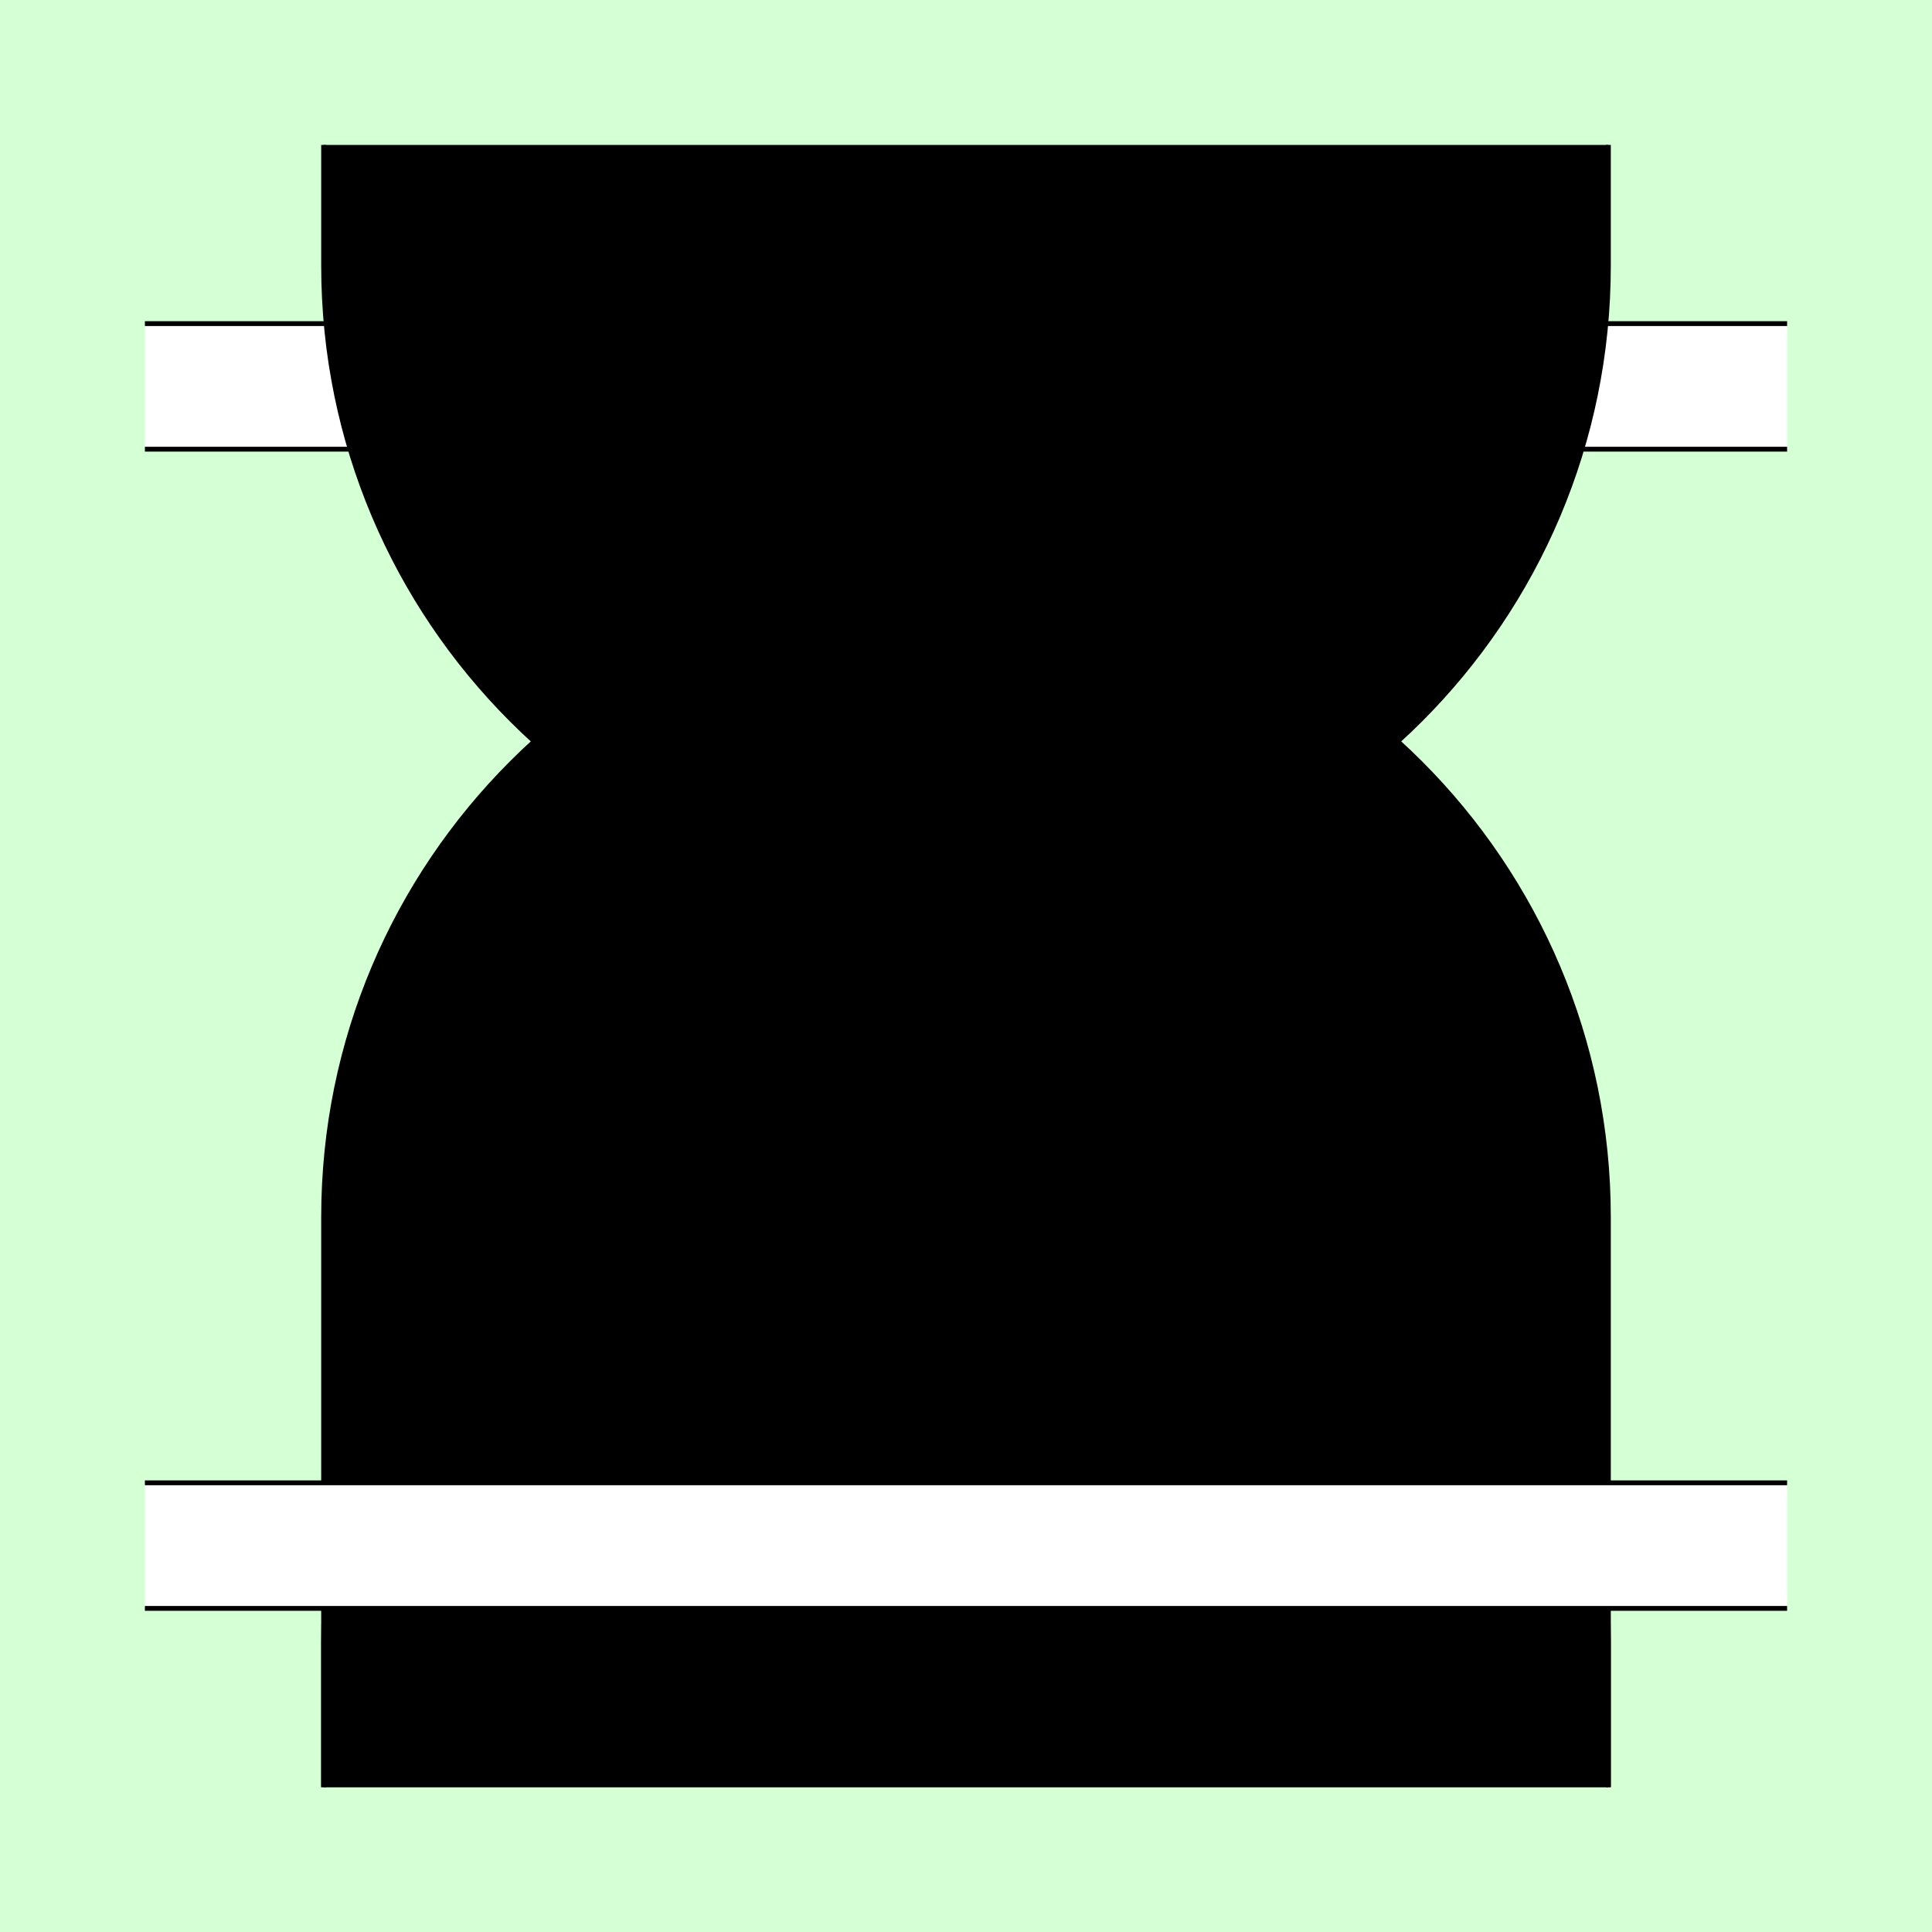
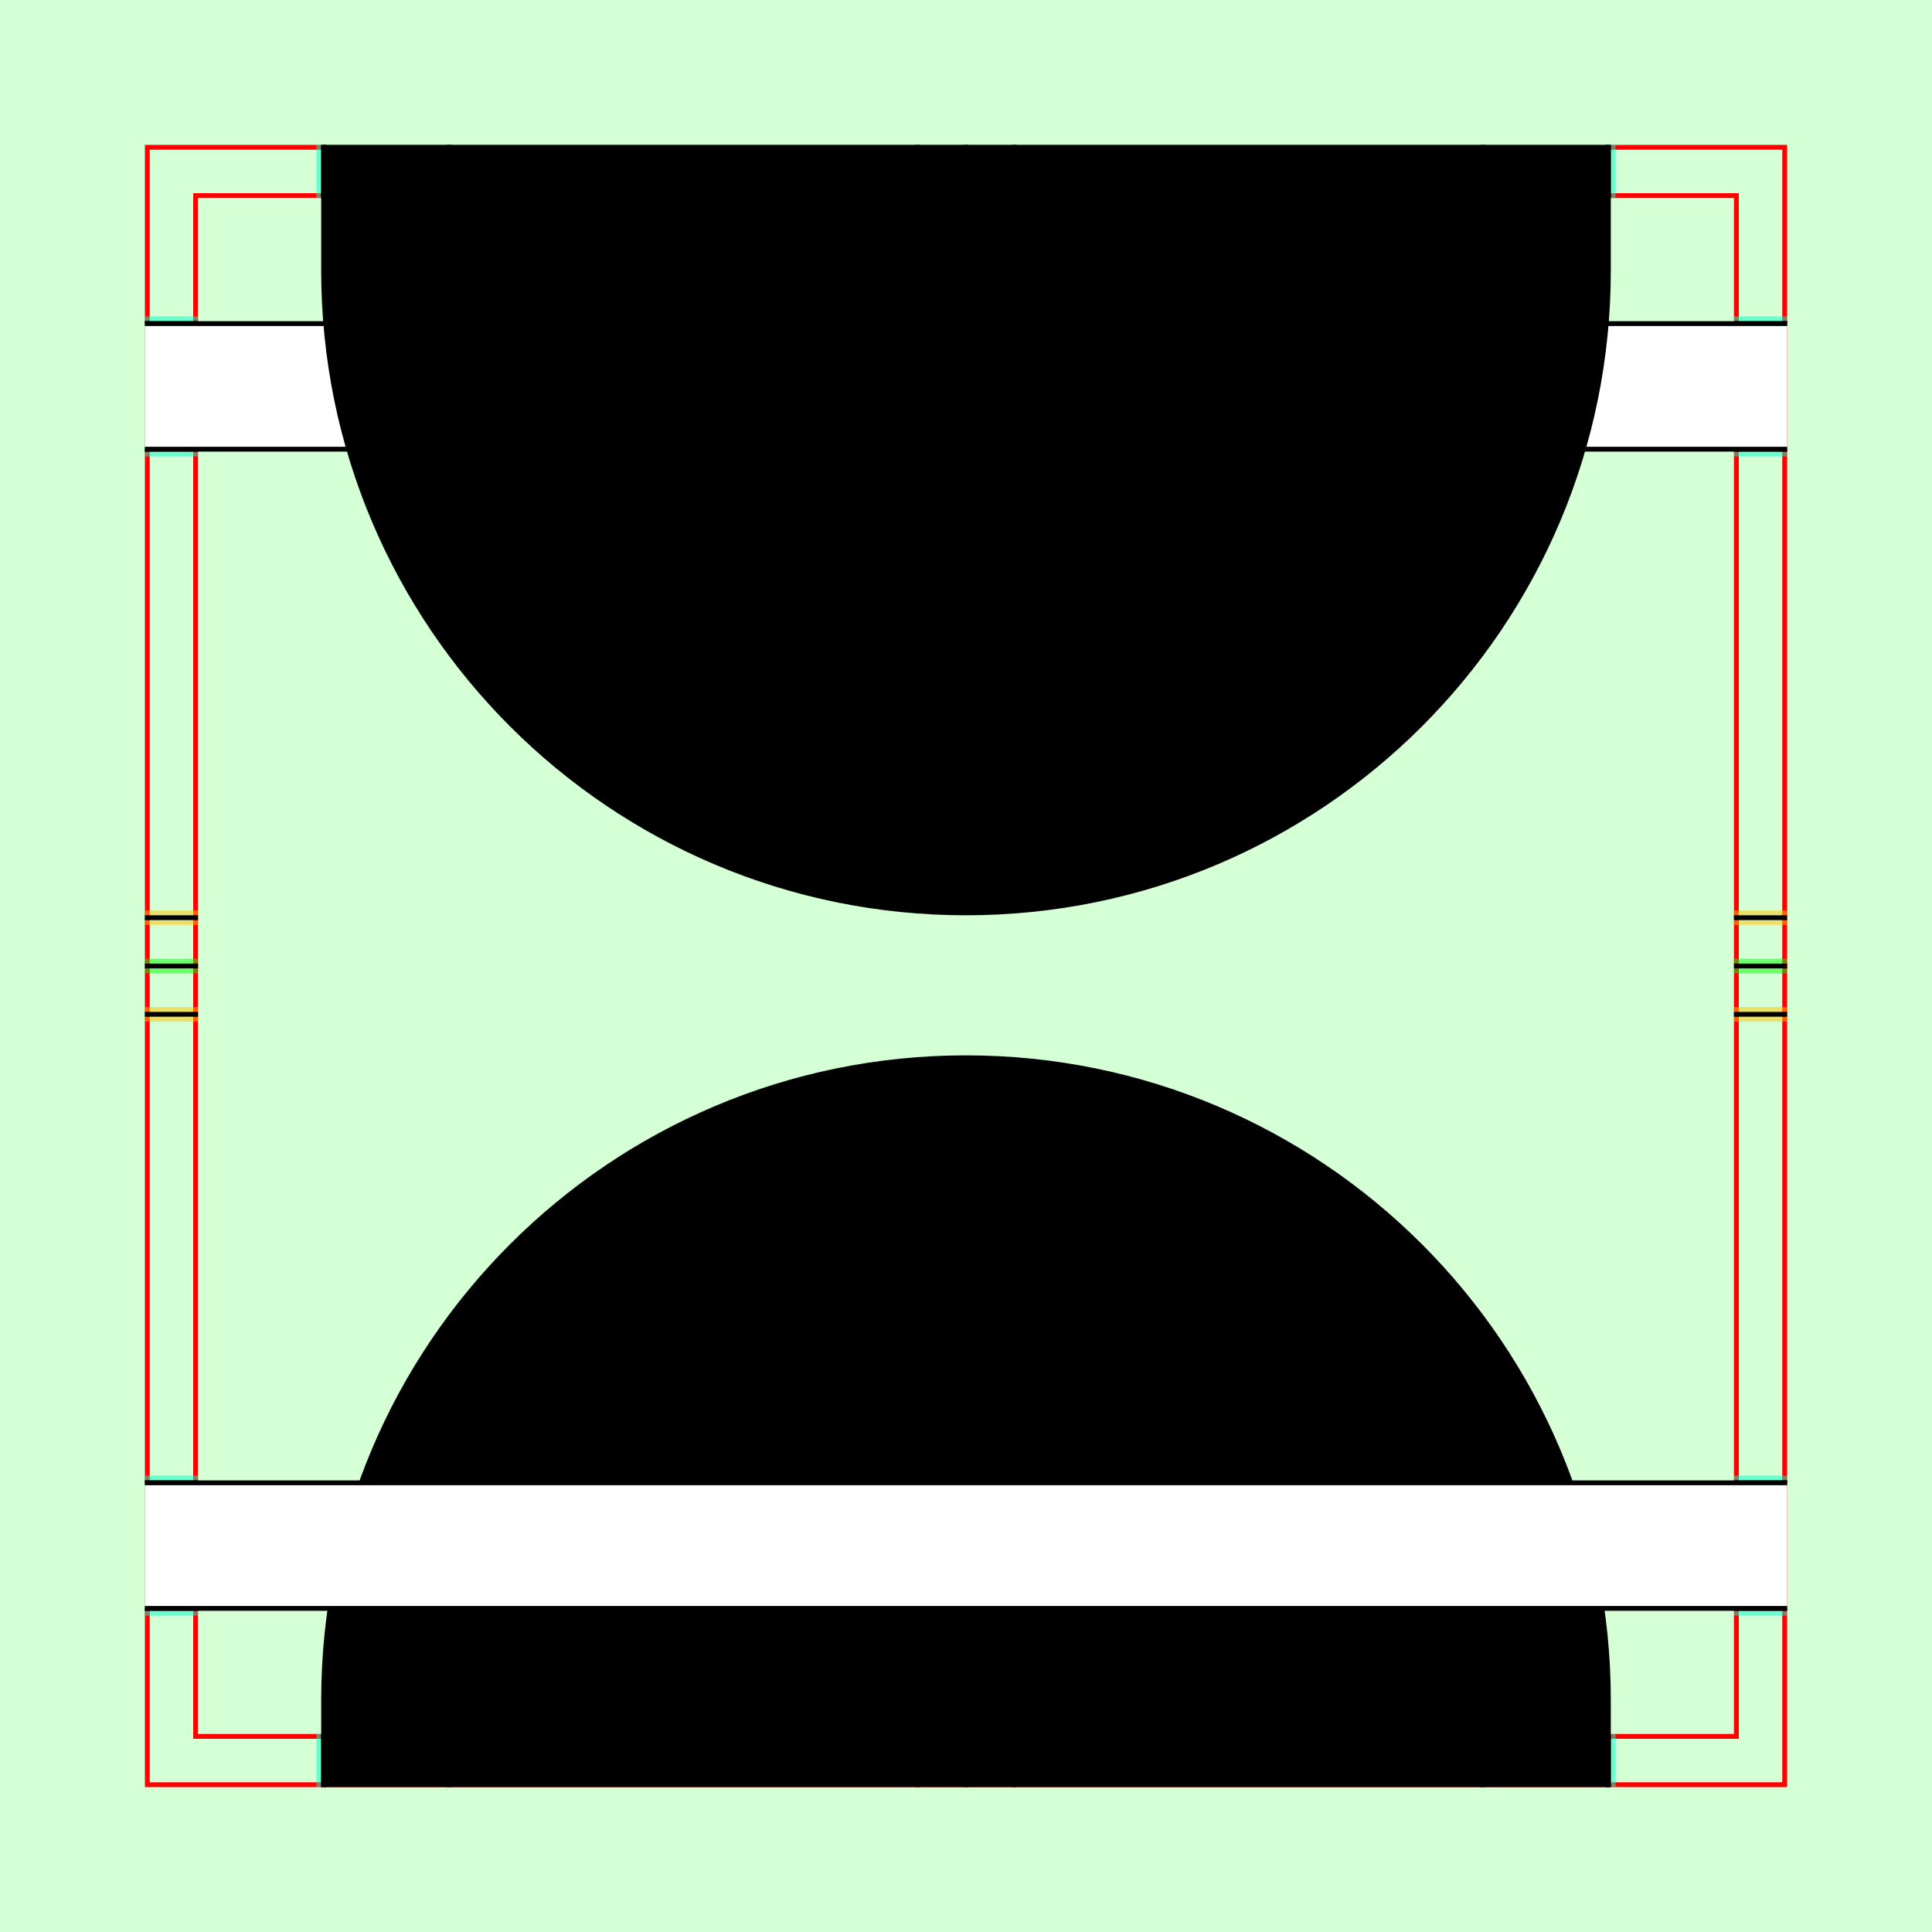
<svg xmlns="http://www.w3.org/2000/svg" style="display:inline" version="1.1" id="svg2902" height="400" width="400">
  <defs id="defs2904">
    <clipPath clipPathUnits="userSpaceOnUse" id="clipPath5174">
      <path id="path5176" style="opacity:0.5;fill:#00ff00;stroke:#00ff00;stroke-width:1px;stroke-linecap:square;display:inline" d="m 436.27,600.114 -232.095,134 -169.5,-293.583 232.095,-134 z" />
    </clipPath>
    <clipPath clipPathUnits="userSpaceOnUse" id="clipPath5174-5">
      <path id="path5176-9" style="opacity:0.5;fill:#00ff00;stroke:#00ff00;stroke-width:1px;stroke-linecap:square;display:inline" d="m 436.27,600.114 -232.095,134 -169.5,-293.583 232.095,-134 z" />
    </clipPath>
    <clipPath clipPathUnits="userSpaceOnUse" id="clipPath3238">
      <path d="m 461.27,643.416 -232.095,134 -169.5,-293.583 232.095,-134 z" style="opacity:0.5;fill:#00ff00;stroke:#00ff00;stroke-width:1px;stroke-linecap:square;display:inline" id="path3240" />
    </clipPath>
  </defs>
  <g id="bg">
    <path style="fill:#d5ffd5" d="M 0,400 0,0 l 400,0 0,400 z" id="bgrect" />
  </g>
-   <g id="XX_referenz" style="display:none">
+   <g id="XX_referenz" style="display:inline">
    <path id="innerframe" style="fill:none;stroke:#ff0000;stroke-width:1" d="m 40.5,40.5 319,0 0,319 -319,0 0,-319 z" />
    <path id="outerframe" style="fill:none;stroke:#ff0000;stroke-width:1" d="m 30.5,30.5 339,0 0,339 -339,0 0,-339 z" />
    <path style="opacity:0.5;fill:none;stroke:#ffc200;stroke-width:1px;stroke-linecap:square" d="m 189,30.5 0,10" id="ref-S-top-1" />
    <path style="opacity:0.5;fill:none;stroke:#ffc200;stroke-width:1px;stroke-linecap:square" d="m 191,30.5 0,10" id="ref-S-top-2" />
    <path style="opacity:0.5;fill:none;stroke:#ffc200;stroke-width:1px;stroke-linecap:square" d="m 209,30.5 0,10" id="ref-S-top-3" />
    <path style="opacity:0.5;fill:none;stroke:#ffc200;stroke-width:1px;stroke-linecap:square" d="m 211,30.5 0,10" id="ref-S-top-4" />
    <path style="opacity:0.5;fill:none;stroke:#00ff00;stroke-width:1px;stroke-linecap:square" d="m 199,30.5 0,10" id="ref-I-top-1" />
    <path style="opacity:0.5;fill:none;stroke:#00ff00;stroke-width:1px;stroke-linecap:square" d="m 201,30.5 0,10" id="ref-I-top-2" />
    <path style="opacity:0.5;fill:none;stroke:#00ffcc;stroke-width:1px;stroke-linecap:square" d="m 66,30.5 0,10" id="ref-C-top-1" />
    <path style="opacity:0.5;fill:none;stroke:#00ffcc;stroke-width:1px;stroke-linecap:square" d="m 68,30.5 0,10" id="ref-C-top-2" />
    <path style="opacity:0.5;fill:none;stroke:#00ffcc;stroke-width:1px;stroke-linecap:square" d="m 92,30.5 0,10" id="ref-C-top-3" />
    <path style="opacity:0.5;fill:none;stroke:#00ffcc;stroke-width:1px;stroke-linecap:square" d="m 94,30.5 0,10" id="ref-C-top-4" />
    <path style="opacity:0.5;fill:none;stroke:#00ffcc;stroke-width:1px;stroke-linecap:square" d="m 306,30.5 0,10" id="ref-C-top-5" />
    <path style="opacity:0.5;fill:none;stroke:#00ffcc;stroke-width:1px;stroke-linecap:square" d="m 308,30.5 0,10" id="ref-C-top-6" />
    <path style="opacity:0.5;fill:none;stroke:#00ffcc;stroke-width:1px;stroke-linecap:square" d="m 332,30.5 0,10" id="ref-C-top-7" />
    <path style="opacity:0.5;fill:none;stroke:#00ffcc;stroke-width:1px;stroke-linecap:square" d="m 334,30.5 0,10" id="ref-C-top-8" />
    <path style="opacity:0.5;fill:none;stroke:#ffc200;stroke-width:1px;stroke-linecap:square" d="m 369.5,189 -10,0" id="ref-S-right-1" />
    <path style="opacity:0.5;fill:none;stroke:#ffc200;stroke-width:1px;stroke-linecap:square" d="m 369.5,191 -10,0" id="ref-S-right-2" />
    <path style="opacity:0.5;fill:none;stroke:#ffc200;stroke-width:1px;stroke-linecap:square" d="m 369.5,209 -10,0" id="ref-S-right-3" />
    <path style="opacity:0.5;fill:none;stroke:#ffc200;stroke-width:1px;stroke-linecap:square" d="m 369.5,211 -10,0" id="ref-S-right-4" />
    <path style="opacity:0.5;fill:none;stroke:#00ff00;stroke-width:1px;stroke-linecap:square" d="m 369.5,199 -10,0" id="ref-I-right-1" />
    <path style="opacity:0.5;fill:none;stroke:#00ff00;stroke-width:1px;stroke-linecap:square" d="m 369.5,201 -10,0" id="ref-I-right-2" />
    <path style="opacity:0.5;fill:none;stroke:#00ffcc;stroke-width:1px;stroke-linecap:square" d="m 369.5,66 -10,0" id="ref-C-right-1" />
    <path style="opacity:0.5;fill:none;stroke:#00ffcc;stroke-width:1px;stroke-linecap:square" d="m 369.5,68 -10,0" id="ref-C-right-2" />
    <path style="opacity:0.5;fill:none;stroke:#00ffcc;stroke-width:1px;stroke-linecap:square" d="m 369.5,92 -10,0" id="ref-C-right-3" />
    <path style="opacity:0.5;fill:none;stroke:#00ffcc;stroke-width:1px;stroke-linecap:square" d="m 369.5,94 -10,0" id="ref-C-right-4" />
    <path style="opacity:0.5;fill:none;stroke:#00ffcc;stroke-width:1px;stroke-linecap:square" d="m 369.5,306 -10,0" id="ref-C-right-5" />
    <path style="opacity:0.5;fill:none;stroke:#00ffcc;stroke-width:1px;stroke-linecap:square" d="m 369.5,308 -10,0" id="ref-C-right-6" />
    <path style="opacity:0.5;fill:none;stroke:#00ffcc;stroke-width:1px;stroke-linecap:square" d="m 369.5,332 -10,0" id="ref-C-right-7" />
    <path style="opacity:0.5;fill:none;stroke:#00ffcc;stroke-width:1px;stroke-linecap:square" d="m 369.5,334 -10,0" id="ref-C-right-8" />
    <path style="opacity:0.5;fill:none;stroke:#ffc200;stroke-width:1px;stroke-linecap:square" d="m 189,369.5 0,-10" id="ref-S-bottom-1" />
    <path style="opacity:0.5;fill:none;stroke:#ffc200;stroke-width:1px;stroke-linecap:square" d="m 191,369.5 0,-10" id="ref-S-bottom-2" />
    <path style="opacity:0.5;fill:none;stroke:#ffc200;stroke-width:1px;stroke-linecap:square" d="m 209,369.5 0,-10" id="ref-S-bottom-3" />
    <path style="opacity:0.5;fill:none;stroke:#ffc200;stroke-width:1px;stroke-linecap:square" d="m 211,369.5 0,-10" id="ref-S-bottom-4" />
    <path style="opacity:0.5;fill:none;stroke:#00ff00;stroke-width:1px;stroke-linecap:square" d="m 199,369.5 0,-10" id="ref-I-bottom-1" />
    <path style="opacity:0.5;fill:none;stroke:#00ff00;stroke-width:1px;stroke-linecap:square" d="m 201,369.5 0,-10" id="ref-I-bottom-2" />
    <path style="opacity:0.5;fill:none;stroke:#00ffcc;stroke-width:1px;stroke-linecap:square" d="m 66,369.5 0,-10" id="ref-C-bottom-1" />
    <path style="opacity:0.5;fill:none;stroke:#00ffcc;stroke-width:1px;stroke-linecap:square" d="m 68,369.5 0,-10" id="ref-C-bottom-2" />
    <path style="opacity:0.5;fill:none;stroke:#00ffcc;stroke-width:1px;stroke-linecap:square" d="m 92,369.5 0,-10" id="ref-C-bottom-3" />
    <path style="opacity:0.5;fill:none;stroke:#00ffcc;stroke-width:1px;stroke-linecap:square" d="m 94,369.5 0,-10" id="ref-C-bottom-4" />
    <path style="opacity:0.5;fill:none;stroke:#00ffcc;stroke-width:1px;stroke-linecap:square" d="m 306,369.5 0,-10" id="ref-C-bottom-5" />
    <path style="opacity:0.5;fill:none;stroke:#00ffcc;stroke-width:1px;stroke-linecap:square" d="m 308,369.5 0,-10" id="ref-C-bottom-6" />
    <path style="opacity:0.5;fill:none;stroke:#00ffcc;stroke-width:1px;stroke-linecap:square" d="m 332,369.5 0,-10" id="ref-C-bottom-7" />
    <path style="opacity:0.5;fill:none;stroke:#00ffcc;stroke-width:1px;stroke-linecap:square" d="m 334,369.5 0,-10" id="ref-C-bottom-8" />
    <path style="opacity:0.5;fill:none;stroke:#ffc200;stroke-width:1px;stroke-linecap:square" d="m 30.5,189 10,0" id="ref-S-left-1" />
    <path style="opacity:0.5;fill:none;stroke:#ffc200;stroke-width:1px;stroke-linecap:square" d="m 30.5,191 10,0" id="ref-S-left-2" />
    <path style="opacity:0.5;fill:none;stroke:#ffc200;stroke-width:1px;stroke-linecap:square" d="m 30.5,209 10,0" id="ref-S-left-3" />
    <path style="opacity:0.5;fill:none;stroke:#ffc200;stroke-width:1px;stroke-linecap:square" d="m 30.5,211 10,0" id="ref-S-left-4" />
    <path style="opacity:0.5;fill:none;stroke:#00ff00;stroke-width:1px;stroke-linecap:square" d="m 40.5,199 -10,0" id="ref-I-left-1" />
    <path style="opacity:0.5;fill:none;stroke:#00ff00;stroke-width:1px;stroke-linecap:square" d="m 40.5,201 -10,0" id="ref-I-left-2" />
    <path style="opacity:0.5;fill:none;stroke:#00ffcc;stroke-width:1px;stroke-linecap:square" d="m 30.5,66 10,0" id="ref-C-left-1" />
    <path style="opacity:0.5;fill:none;stroke:#00ffcc;stroke-width:1px;stroke-linecap:square" d="m 30.5,68 10,0" id="ref-C-left-2" />
    <path style="opacity:0.5;fill:none;stroke:#00ffcc;stroke-width:1px;stroke-linecap:square" d="m 30.5,92 10,0" id="ref-C-left-3" />
    <path style="opacity:0.5;fill:none;stroke:#00ffcc;stroke-width:1px;stroke-linecap:square" d="m 30.5,94 10,0" id="ref-C-left-4" />
    <path style="opacity:0.5;fill:none;stroke:#00ffcc;stroke-width:1px;stroke-linecap:square" d="m 30.5,306 10,0" id="ref-C-left-5" />
    <path style="opacity:0.5;fill:none;stroke:#00ffcc;stroke-width:1px;stroke-linecap:square" d="m 30.5,308 10,0" id="ref-C-left-6" />
    <path style="opacity:0.5;fill:none;stroke:#00ffcc;stroke-width:1px;stroke-linecap:square" d="m 30.5,332 10,0" id="ref-C-left-7" />
    <path style="opacity:0.5;fill:none;stroke:#00ffcc;stroke-width:1px;stroke-linecap:square" d="m 30.5,334 10,0" id="ref-C-left-8" />
    <path style="fill:none;stroke:#000000;stroke-width:1px;stroke-linecap:butt" d="m 190,30 0,11" id="S-top-1" />
    <path style="fill:none;stroke:#000000;stroke-width:1px;stroke-linecap:butt" d="m 210,30 0,11" id="S-top-2" />
    <path style="fill:none;stroke:#000000;stroke-width:1px;stroke-linecap:butt" d="m 370,190 -11,0" id="S-right-1" />
    <path style="fill:none;stroke:#000000;stroke-width:1px;stroke-linecap:butt" d="m 370,210 -11,0" id="S-right-2" />
    <path style="fill:none;stroke:#000000;stroke-width:1px;stroke-linecap:butt" d="m 190,370 0,-11" id="S-bottom-1" />
    <path style="fill:none;stroke:#000000;stroke-width:1px;stroke-linecap:butt" d="m 210,370 0,-11" id="S-bottom-2" />
    <path style="fill:none;stroke:#000000;stroke-width:1px;stroke-linecap:butt" d="m 30,190 11,0" id="S-left-1" />
    <path style="fill:none;stroke:#000000;stroke-width:1px;stroke-linecap:butt" d="m 30,210 11,0" id="S-left-2" />
    <path style="fill:none;stroke:#000000;stroke-width:1px;stroke-linecap:butt" d="m 200,30 0,11" id="I-top-1" />
    <path style="fill:none;stroke:#000000;stroke-width:1px;stroke-linecap:butt" d="m 370,200 -11,0" id="I-right-1" />
    <path style="fill:none;stroke:#000000;stroke-width:1px;stroke-linecap:butt" d="m 200,370 0,-11" id="I-bottom-1" />
    <path style="fill:none;stroke:#000000;stroke-width:1px;stroke-linecap:butt" d="m 41,200 -11,0" id="I-left-1" />
    <path style="fill:none;stroke:#000000;stroke-width:1px;stroke-linecap:butt" d="m 67,30 0,11" id="C-top-1" />
    <path style="fill:none;stroke:#000000;stroke-width:1px;stroke-linecap:butt" d="m 93,30 0,11" id="C-top-2" />
    <path style="fill:none;stroke:#000000;stroke-width:1px;stroke-linecap:butt" d="m 307,30 0,11" id="C-top-3" />
    <path style="fill:none;stroke:#000000;stroke-width:1px;stroke-linecap:butt" d="m 333,30 0,11" id="C-top-4" />
    <path style="fill:none;stroke:#000000;stroke-width:1px;stroke-linecap:butt" d="m 370,67 -11,0" id="C-right-1" />
    <path style="fill:none;stroke:#000000;stroke-width:1px;stroke-linecap:butt" d="m 370,93 -11,0" id="C-right-2" />
    <path style="fill:none;stroke:#000000;stroke-width:1px;stroke-linecap:butt" d="m 370,307 -11,0" id="C-right-3" />
    <path style="fill:none;stroke:#000000;stroke-width:1px;stroke-linecap:butt" d="m 370,333 -11,0" id="C-right-4" />
    <path style="fill:none;stroke:#000000;stroke-width:1px;stroke-linecap:butt" d="m 67,370 0,-11" id="C-bottom-1" />
    <path style="fill:none;stroke:#000000;stroke-width:1px;stroke-linecap:butt" d="m 93,370 0,-11" id="C-bottom-2" />
    <path style="fill:none;stroke:#000000;stroke-width:1px;stroke-linecap:butt" d="m 307,370 0,-11" id="C-bottom-3" />
    <path style="fill:none;stroke:#000000;stroke-width:1px;stroke-linecap:butt" d="m 333,370 0,-11" id="C-bottom-4" />
    <path style="fill:none;stroke:#000000;stroke-width:1px;stroke-linecap:butt" d="m 30,67 11,0" id="C-left-1" />
    <path style="fill:none;stroke:#000000;stroke-width:1px;stroke-linecap:butt" d="m 30,93 11,0" id="C-left-2" />
    <path style="fill:none;stroke:#000000;stroke-width:1px;stroke-linecap:butt" d="m 30,307 11,0" id="C-left-3" />
    <path style="fill:none;stroke:#000000;stroke-width:1px;stroke-linecap:butt" d="m 30,333 11,0" id="C-left-4" />
  </g>
  <g id="layer1" style="display:inline">
    <path id="path3135" d="M 370,93 30,93 30,67 370,67 z" style="fill:#ffffff;stroke:none" />
    <path style="fill:none;stroke:#000000;stroke-width:1px;stroke-linecap:butt;display:inline" d="M 370,93 30,93" id="C-right-2-5" />
    <path style="fill:none;stroke:#000000;stroke-width:1px;stroke-linecap:butt;display:inline" d="m 30,67 340,0" id="C-left-1-6" />
  </g>
  <g id="g3276" style="display:inline">
-     <path id="path3278" d="m 333,30 0,25 c 0,73.454 -59.546,133 -133,133 -73.454,0 -133,-59.546 -133,-133 L 67,30 z" style="fill:#000000;stroke:none;display:inline" />
-     <path style="fill:none;stroke:#000000;stroke-width:1px;stroke-linecap:butt;display:inline" d="m 333,30 0,25 c 0,73.454 -59.546,133 -133,133 -73.454,0 -133,-59.546 -133,-133 L 67,30" id="path3280" />
+     <path id="path3278" d="m 333,30 0,26 c 0,73.454 -59.546,133 -133,133 -73.454,0 -133,-59.546 -133,-133 L 67,30 z" style="fill:#000000;stroke:none;display:inline" />
+     <path style="fill:none;stroke:#000000;stroke-width:1px;stroke-linecap:butt;display:inline" d="m 333,30 0,26 c 0,73.454 -59.546,133 -133,133 -73.454,0 -133,-59.546 -133,-133 L 67,30" id="path3280" />
  </g>
  <g id="layer5" style="display:none">
    <path style="fill:#000000;stroke:none;display:inline" d="m 333,30 0,120 c 0,73.454 -59.546,133 -133,133 -73.454,0 -133,-59.546 -133,-133 L 67,30 z" id="path3250" />
    <path id="path3252" d="m 333,30 0,120 c 0,73.454 -59.546,133 -133,133 -73.454,0 -133,-59.546 -133,-133 L 67,30" style="fill:none;stroke:#000000;stroke-width:1px;stroke-linecap:butt;display:inline" />
  </g>
  <g id="layer3" style="display:none">
    <path id="path3131" d="m 370,333 -340,0 0,-26 340,0 z" style="fill:#ffffff;stroke:none;display:inline" />
    <path style="fill:none;stroke:#000000;stroke-width:1px;stroke-linecap:butt;display:inline" d="M 370,333 30,333" id="C-right-4-6" />
    <path style="fill:none;stroke:#000000;stroke-width:1px;stroke-linecap:butt;display:inline" d="m 30,307 340,0" id="C-left-3-7" />
  </g>
  <g id="layer2" style="display:none">
    <path id="path3194" d="M 333,370 333,30 67,30 67,370 z" style="fill:#000000;stroke:none;display:inline" />
    <path style="fill:none;stroke:#000000;stroke-width:1px;stroke-linecap:butt;display:inline" d="M 67,370 67,30" id="C-bottom-1-2" />
    <path style="fill:none;stroke:#000000;stroke-width:1px;stroke-linecap:butt;display:inline" d="M 333,370 333,30" id="C-bottom-4-7" />
  </g>
-   <g id="layer4" style="display:inline">
+   <g id="layer4" style="display:none">
    <path id="path3248" d="m 67,370 -3e-8,-30 c -7e-8,-73.454 59.546,-133 133,-133 73.454,0 133,59.546 133,133 L 333,370 z" style="fill:#000000;stroke:none;display:inline" />
    <path style="fill:none;stroke:#000000;stroke-width:1px;stroke-linecap:butt;display:inline" d="m 67,370 -3e-8,-30 c -7e-8,-73.454 59.546,-133 133,-133 73.454,0 133,59.546 133,133 L 333,370" id="C-bottom-1-3" />
  </g>
  <g id="g3282" style="display:inline">
-     <path style="fill:#000000;stroke:none;display:inline" d="m 67,370 -3e-8,-118 c -2e-8,-73.454 59.546,-133 133,-133 73.454,0 133,59.546 133,133 L 333,370 z" id="path3284" />
-     <path id="path3286" d="m 67,370 -3e-8,-118 c -2e-8,-73.454 59.546,-133 133,-133 73.454,0 133,59.546 133,133 L 333,370" style="fill:none;stroke:#000000;stroke-width:1px;stroke-linecap:butt;display:inline" />
+     <path style="fill:#000000;stroke:none;display:inline" d="m 67,370 -3e-8,-18 c -1.2e-7,-73.454 59.546,-133 133,-133 73.454,0 133,59.546 133,133 L 333,370 z" id="path3284" />
+     <path id="path3286" d="m 67,370 -3e-8,-18 c -1.2e-7,-73.454 59.546,-133 133,-133 73.454,0 133,59.546 133,133 L 333,370" style="fill:none;stroke:#000000;stroke-width:1px;stroke-linecap:butt;display:inline" />
  </g>
  <g style="display:none" id="g3204">
    <path style="fill:#ffffff;stroke:none" d="M 370,93 30,93 30,67 370,67 z" id="path3206" />
    <path id="path3208" d="M 370,93 30,93" style="fill:none;stroke:#000000;stroke-width:1px;stroke-linecap:butt;display:inline" />
    <path id="path3210" d="m 30,67 340,0" style="fill:none;stroke:#000000;stroke-width:1px;stroke-linecap:butt;display:inline" />
  </g>
  <g style="display:inline" id="g3196">
    <path style="fill:#ffffff;stroke:none;display:inline" d="m 370,333 -340,0 0,-26 340,0 z" id="path3198" />
    <path id="path3200" d="M 370,333 30,333" style="fill:none;stroke:#000000;stroke-width:1px;stroke-linecap:butt;display:inline" />
    <path id="path3202" d="m 30,307 340,0" style="fill:none;stroke:#000000;stroke-width:1px;stroke-linecap:butt;display:inline" />
  </g>
</svg>
